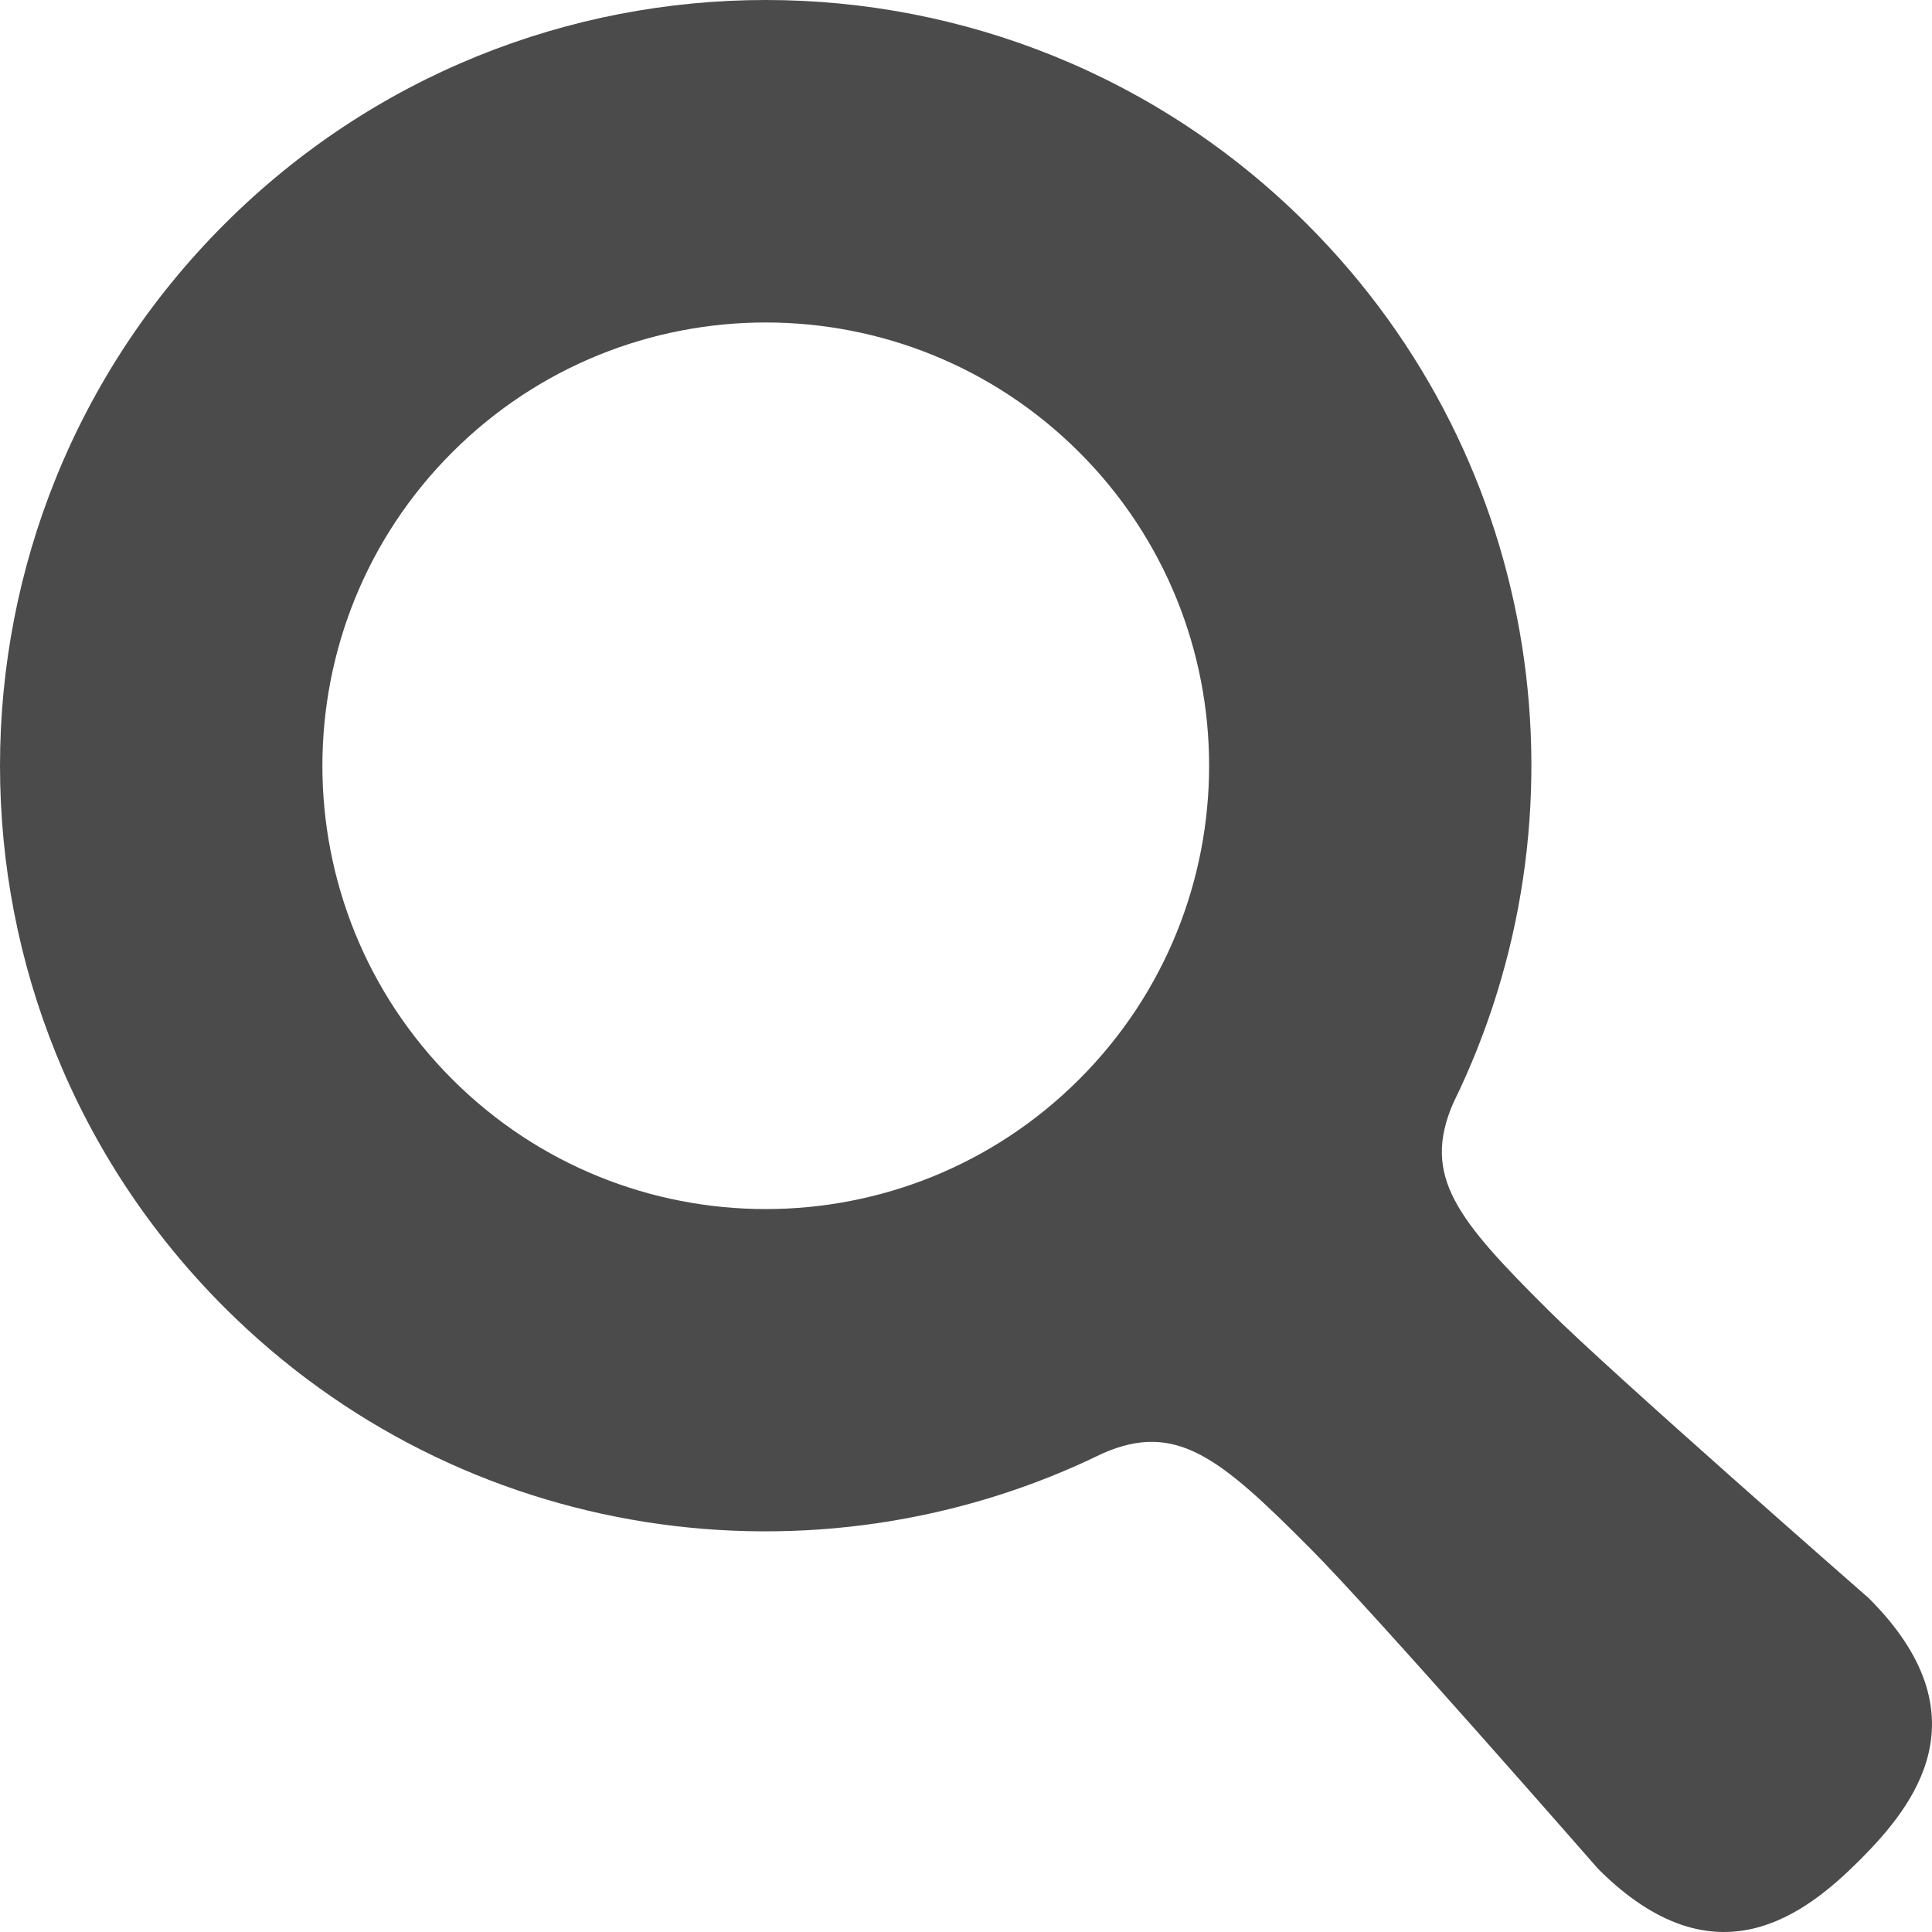
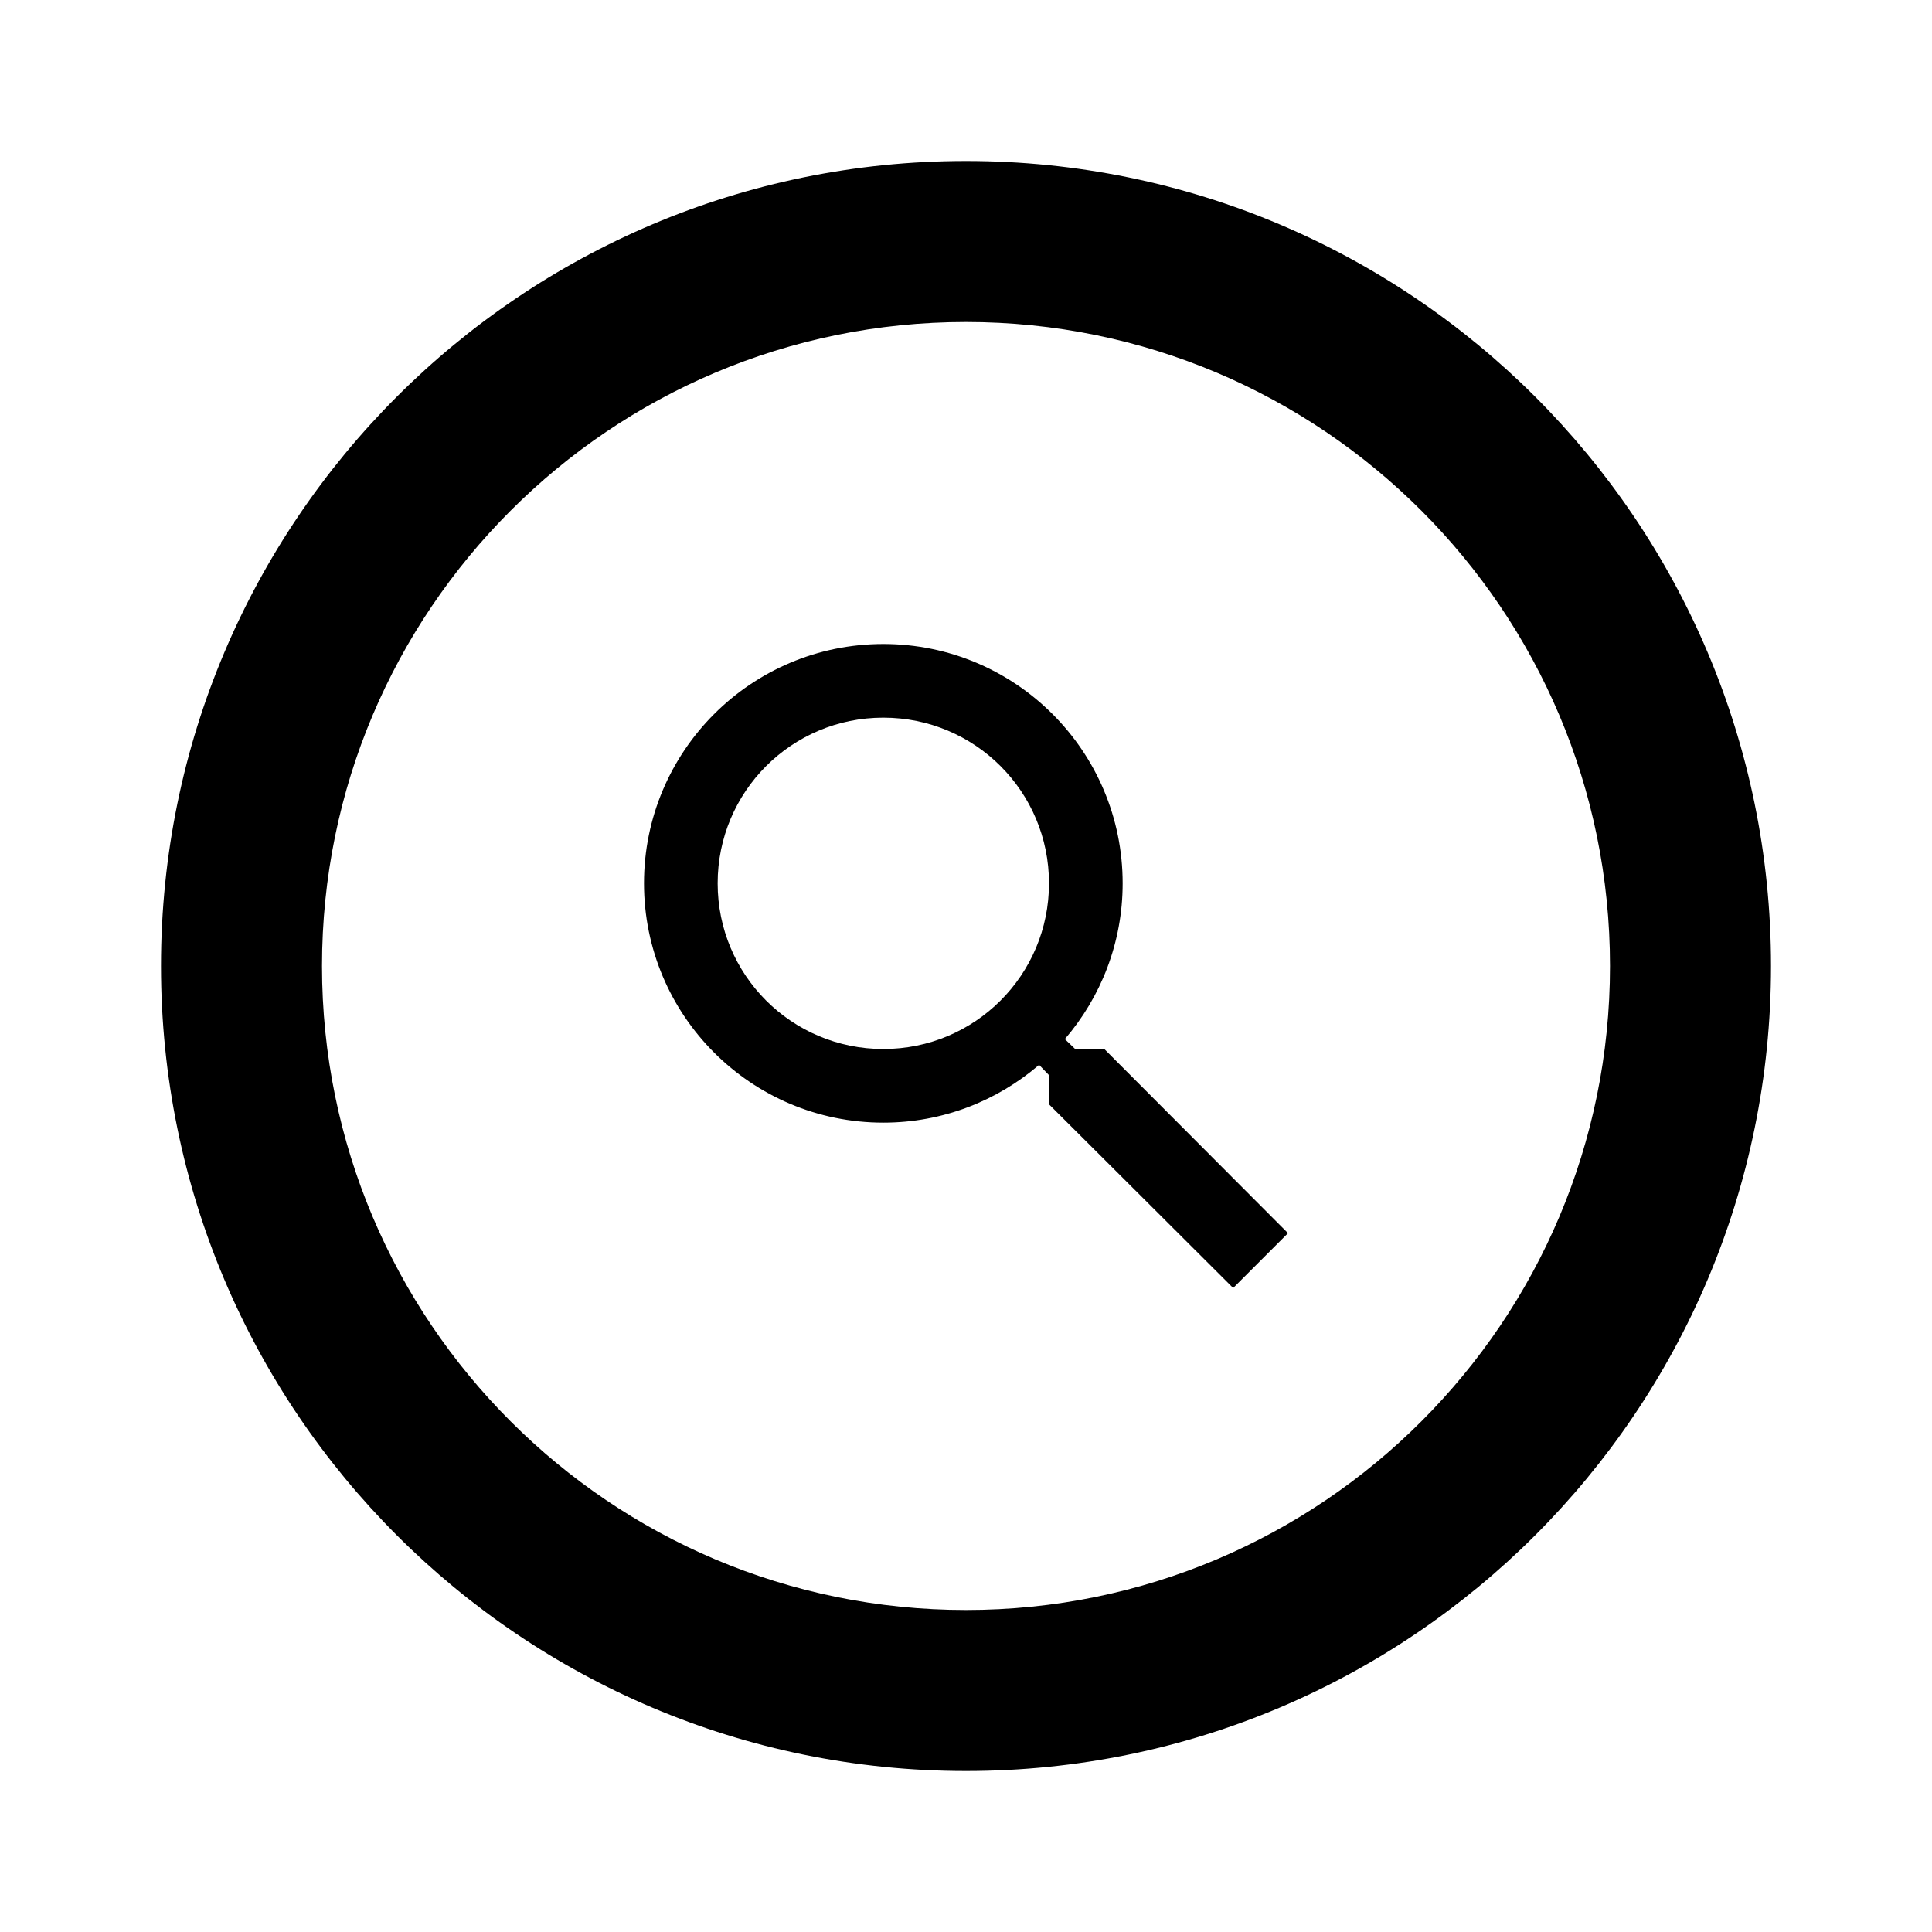
- <svg xmlns="http://www.w3.org/2000/svg" version="1.1" id="_x32_" x="0px" y="0px" viewBox="0 0 512 512" style="width: 256px; height: 256px; opacity: 1;" xml:space="preserve">
-   <style type="text/css">
- 	.st0{fill:#4B4B4B;}
- </style>
-   <g>
-     <path class="st0" d="M495.272,423.558c0,0-68.542-59.952-84.937-76.328c-24.063-23.938-33.69-35.466-25.195-54.931   c37.155-75.78,24.303-169.854-38.72-232.858c-79.235-79.254-207.739-79.254-286.984,0c-79.245,79.264-79.245,207.729,0,287.003   c62.985,62.985,157.088,75.837,232.839,38.691c19.466-8.485,31.022,1.142,54.951,25.215c16.384,16.385,76.308,84.937,76.308,84.937   c31.089,31.071,55.009,11.95,69.368-2.39C507.232,478.547,526.362,454.638,495.272,423.558z M286.017,286.012   c-45.9,45.871-120.288,45.871-166.169,0c-45.88-45.871-45.88-120.278,0-166.149c45.881-45.871,120.269-45.871,166.169,0   C331.898,165.734,331.898,240.141,286.017,286.012z" style="fill: rgb(75, 75, 75);" />
-   </g>
+ <svg xmlns="http://www.w3.org/2000/svg" width="24" height="24" viewBox="0 0 24 24" fill="none">
+   <path fill-rule="evenodd" clip-rule="evenodd" d="M13.356 13.031H13.718L16 15.319L15.319 16L13.031 13.718V13.356L12.908 13.228C12.386 13.676 11.71 13.946 10.973 13.946C9.331 13.946 8 12.615 8 10.973C8 9.331 9.331 8 10.973 8C12.615 8 13.946 9.331 13.946 10.973C13.946 11.71 13.676 12.386 13.228 12.908L13.356 13.031ZM8.915 10.973C8.915 12.112 9.834 13.031 10.973 13.031C12.112 13.031 13.031 12.112 13.031 10.973C13.031 9.834 12.112 8.915 10.973 8.915C9.834 8.915 8.915 9.834 8.915 10.973Z" fill="black" />
+   <path fill-rule="evenodd" clip-rule="evenodd" d="M12 22C17.523 22 22 17.523 22 12C22 6.477 17.523 2 12 2C6.477 2 2 6.477 2 12C2 17.523 6.477 22 12 22ZM12 20C16.418 20 20 16.418 20 12C20 7.582 16.418 4 12 4C7.582 4 4 7.582 4 12C4 16.418 7.582 20 12 20Z" fill="black" />
</svg>
